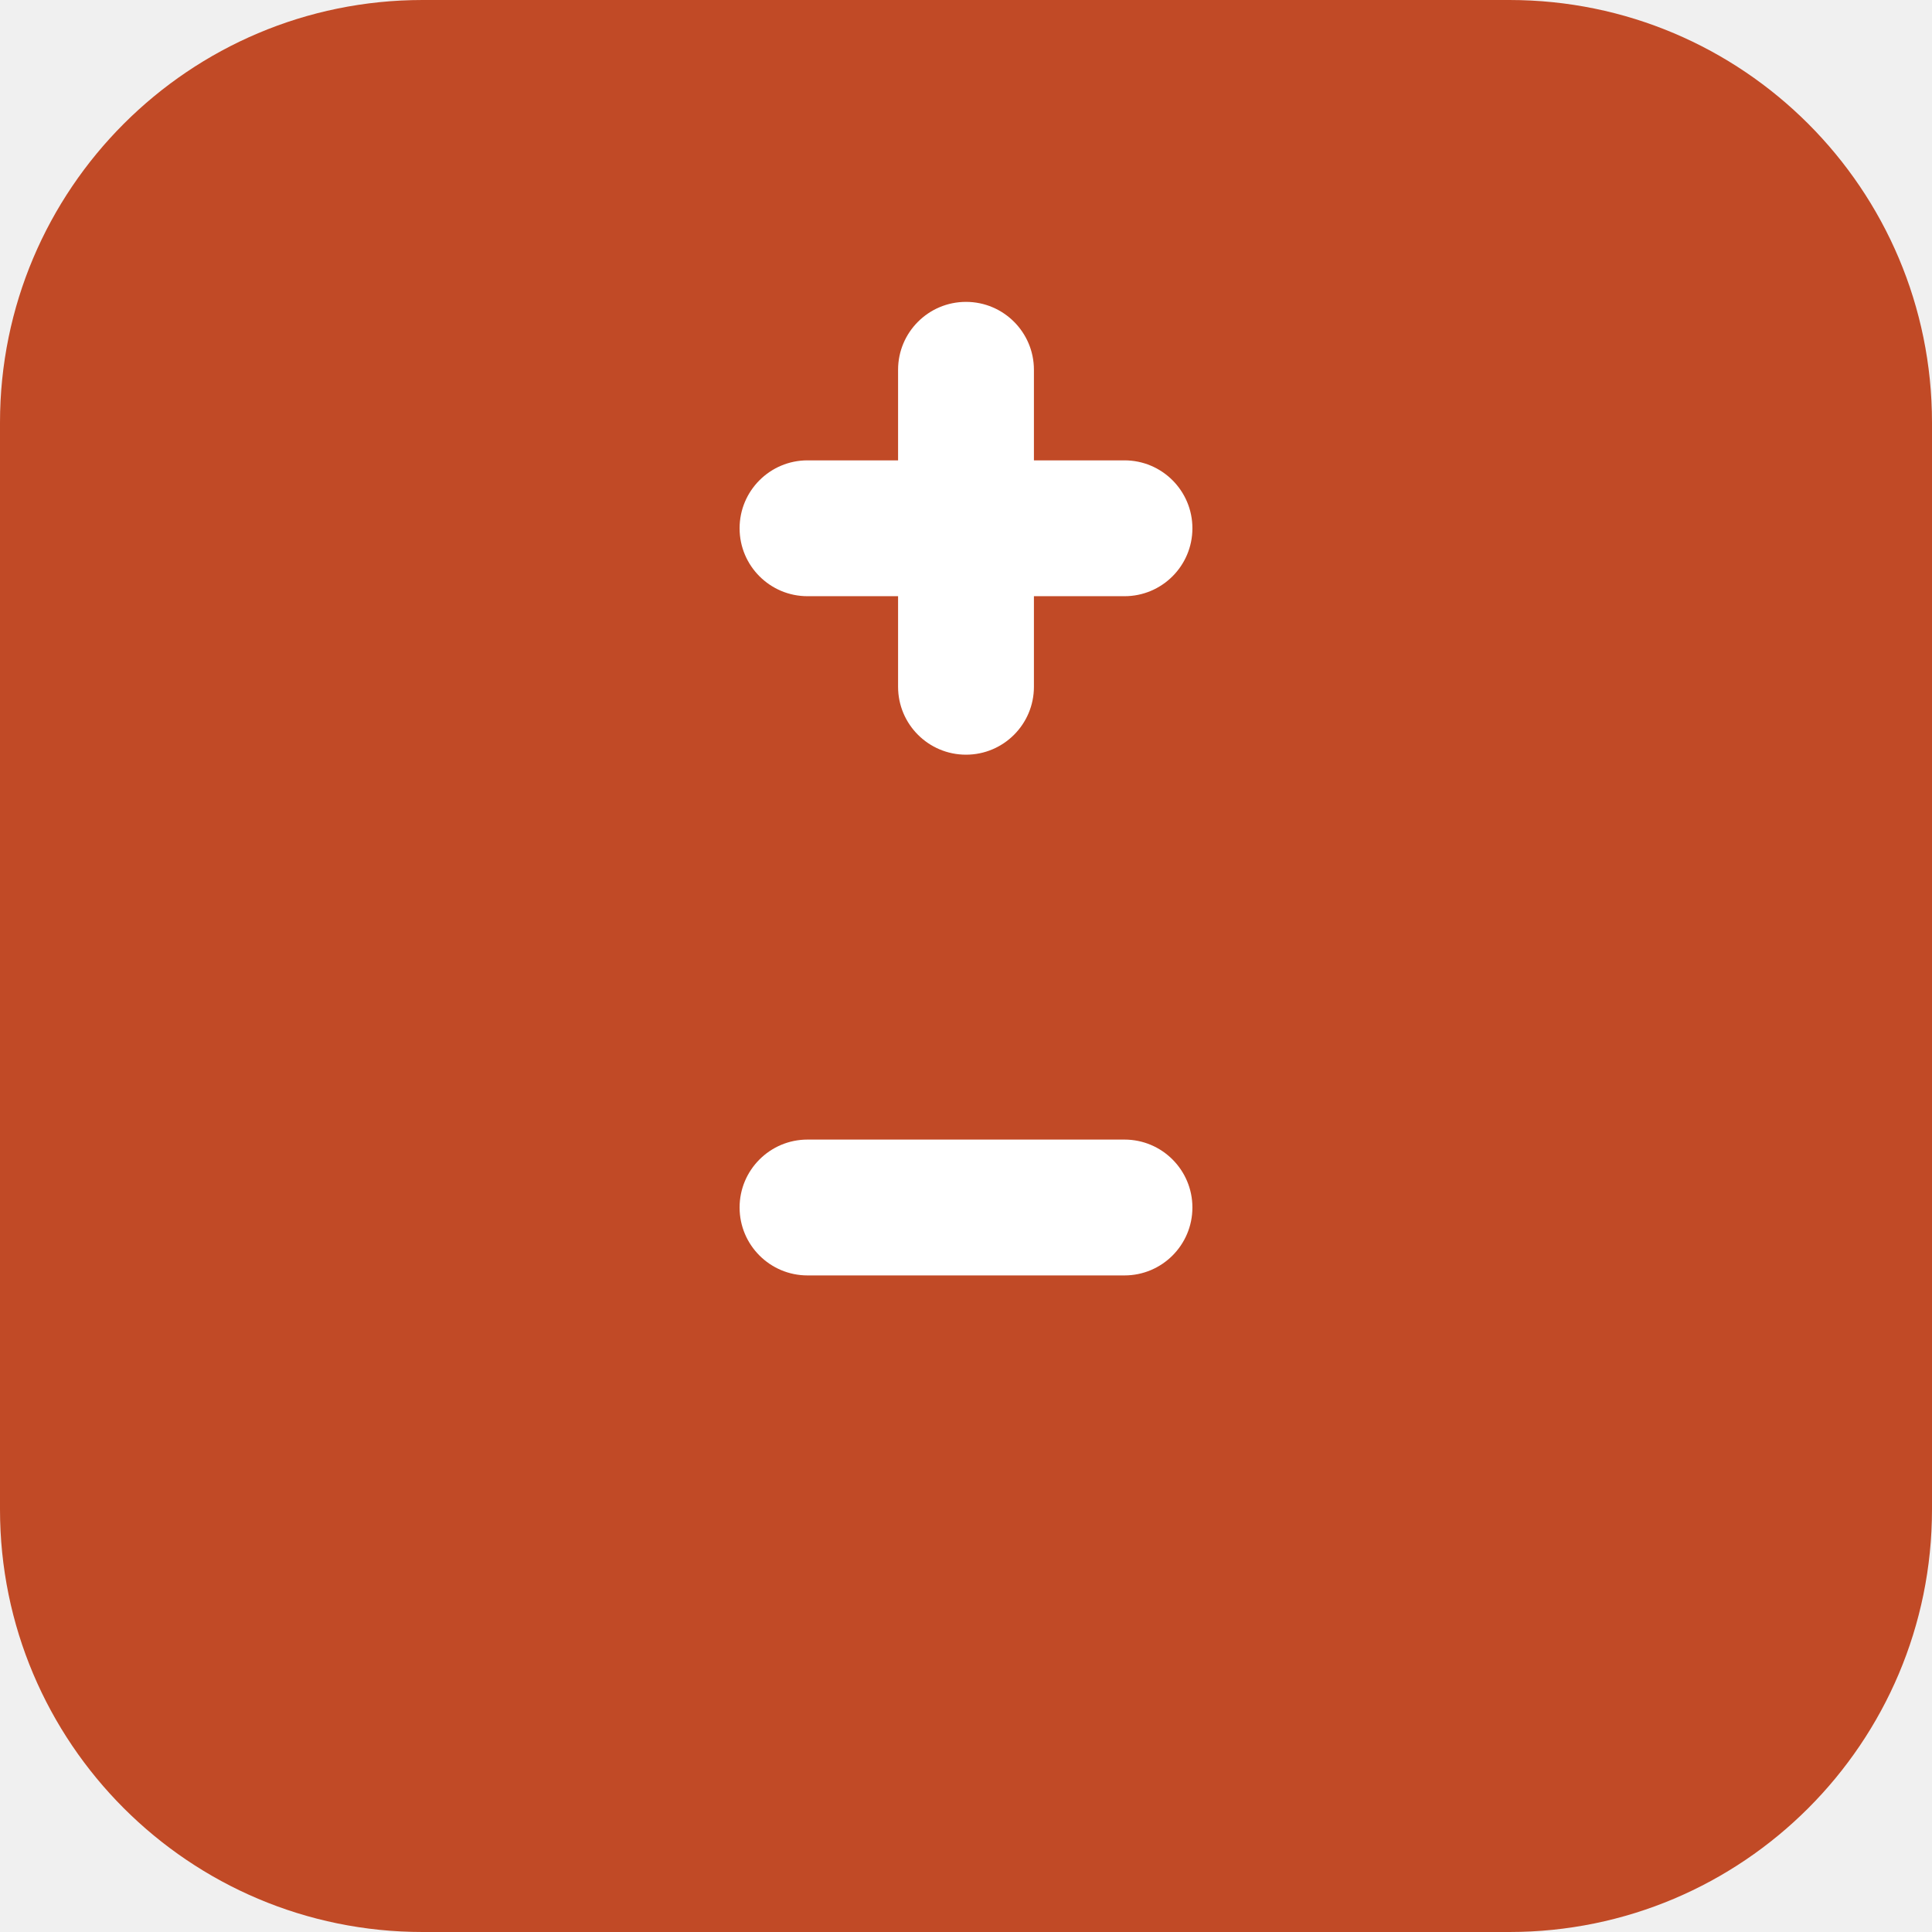
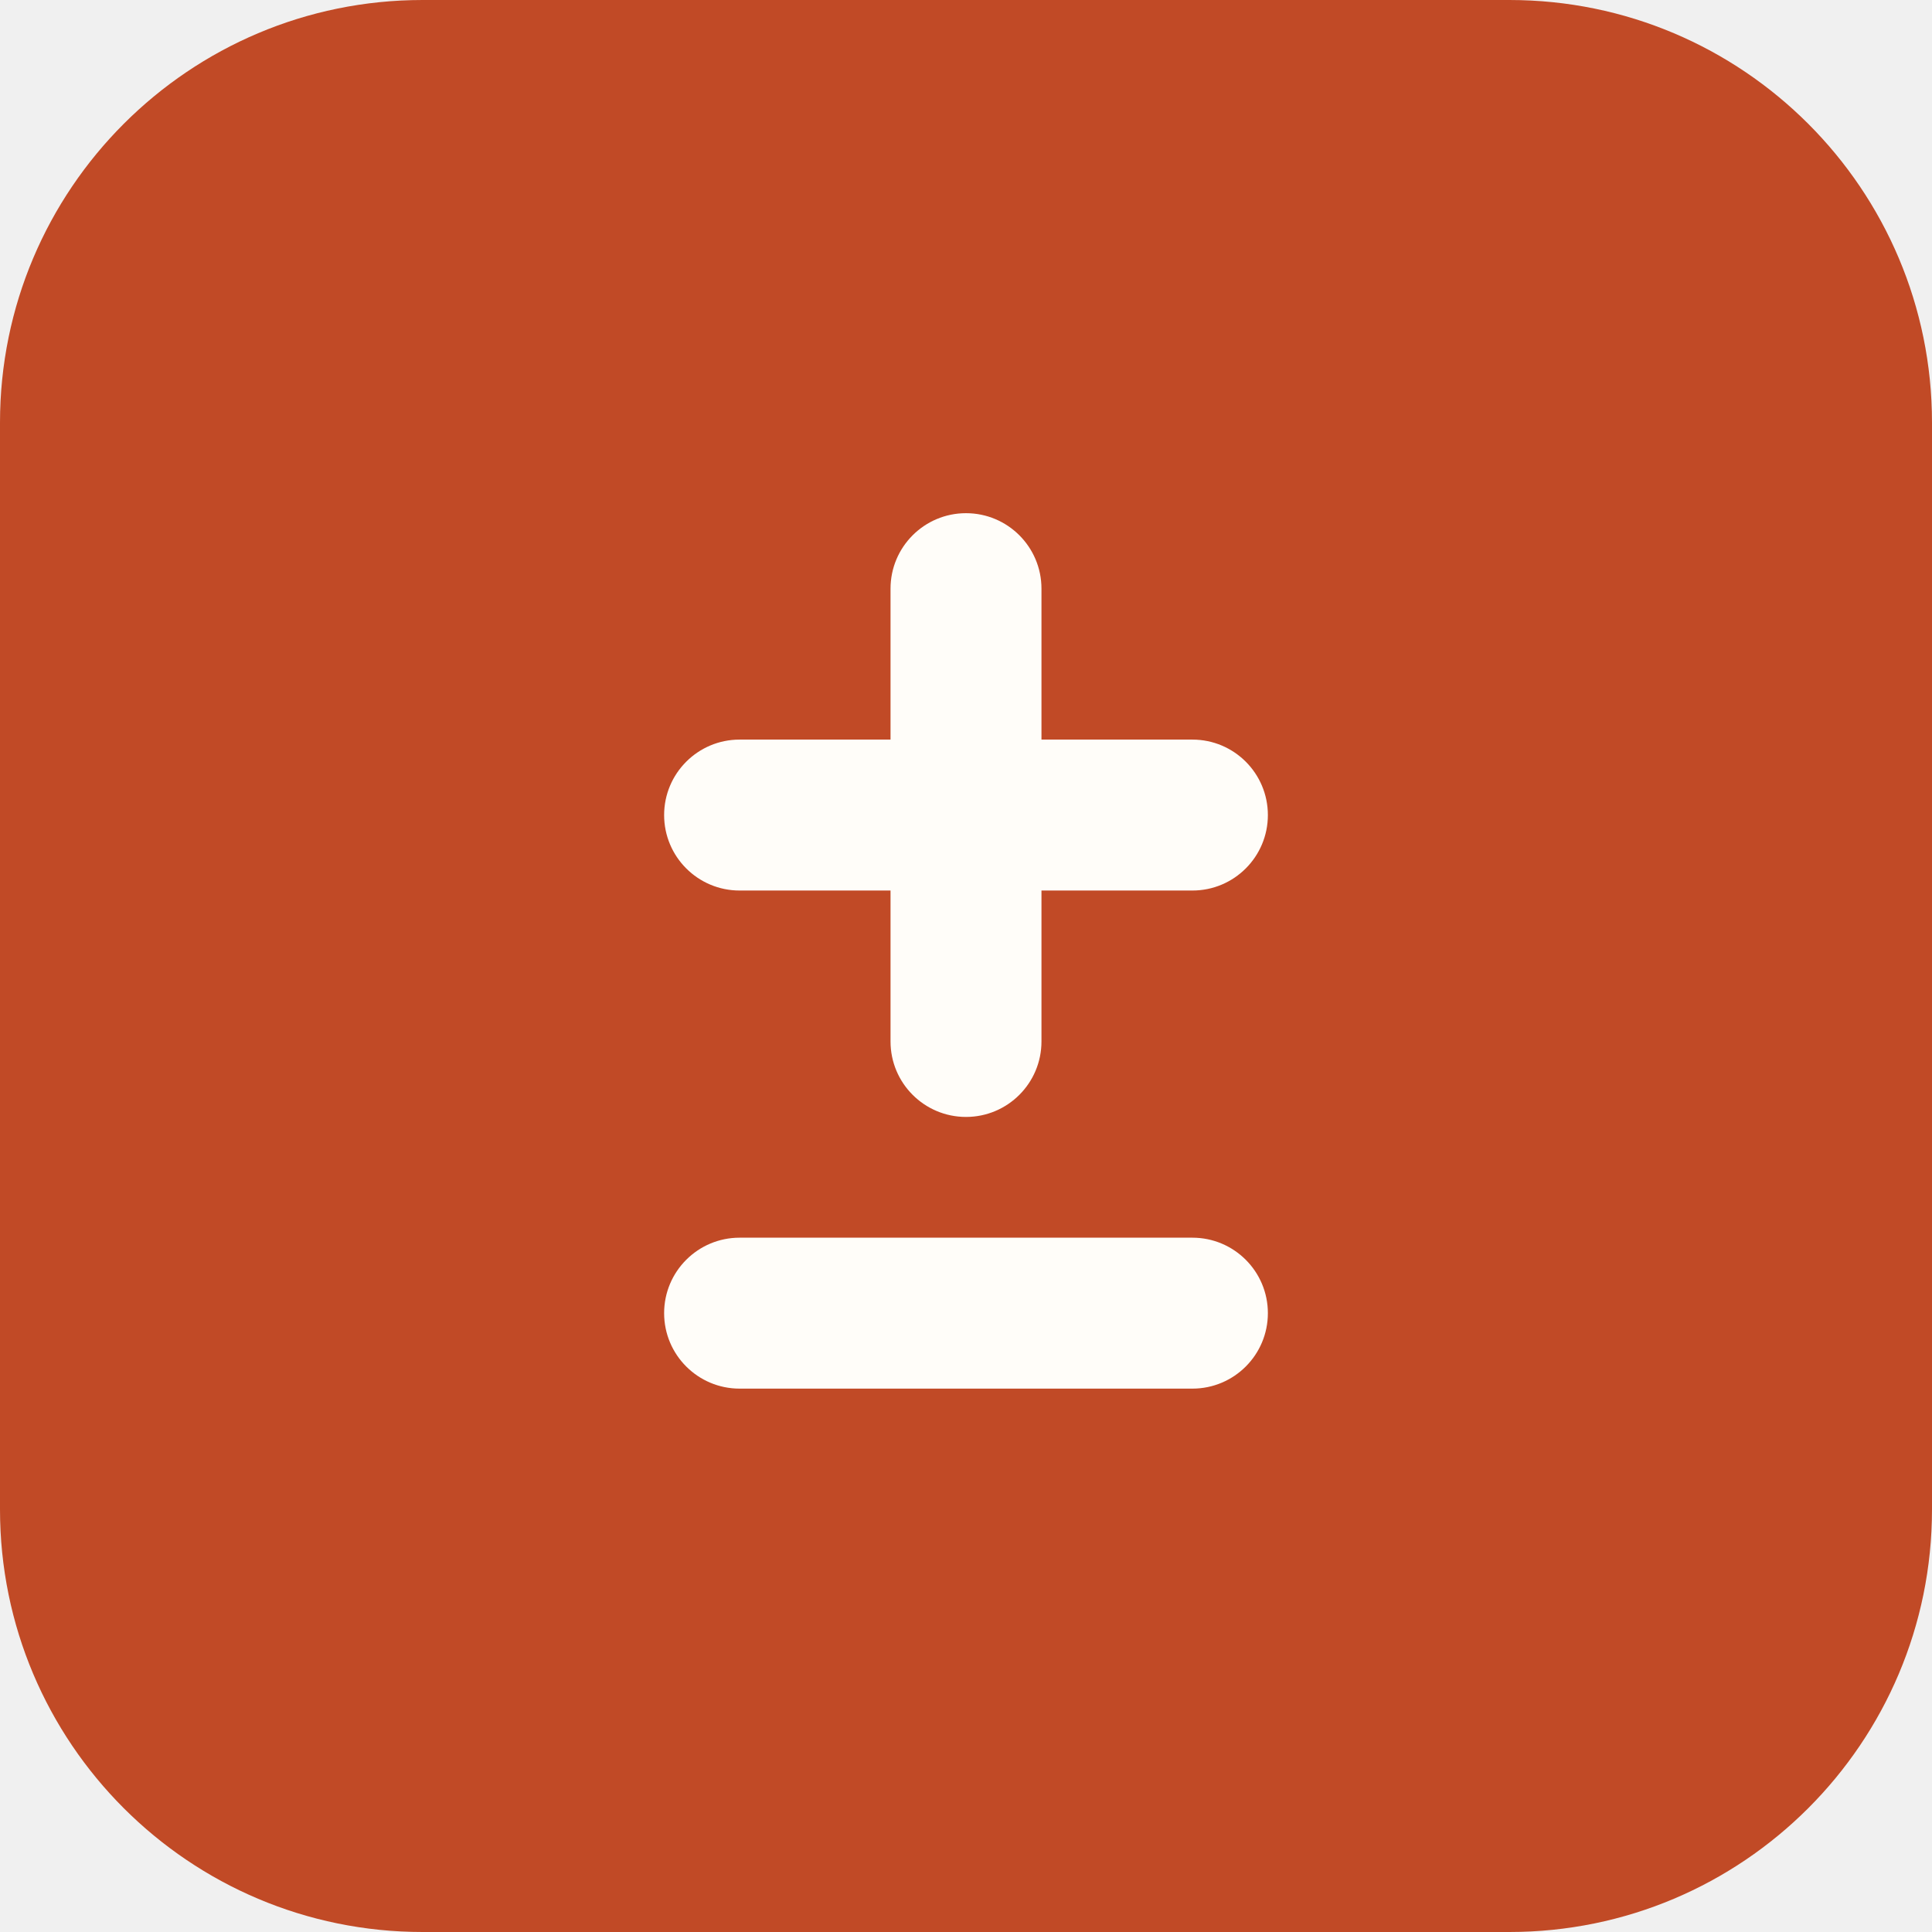
<svg xmlns="http://www.w3.org/2000/svg" viewBox="0 0 512 512" role="img" aria-label="速算练习">
  <rect width="512" height="512" rx="112" fill="#c14a26" />
-   <rect x="196" y="122" width="120" height="36" rx="18" fill="#fff" />
-   <rect x="238" y="80" width="36" height="120" rx="18" fill="#fff" />
-   <rect x="196" y="302" width="120" height="36" rx="18" fill="#fff" />
+   <rect x="176" y="196" width="160" height="40" rx="20" fill="#fffdf9" />
+   <rect x="236" y="136" width="40" height="160" rx="20" fill="#fffdf9" />
+   <rect x="176" y="328" width="160" height="40" rx="20" fill="#fffdf9" />
</svg>
